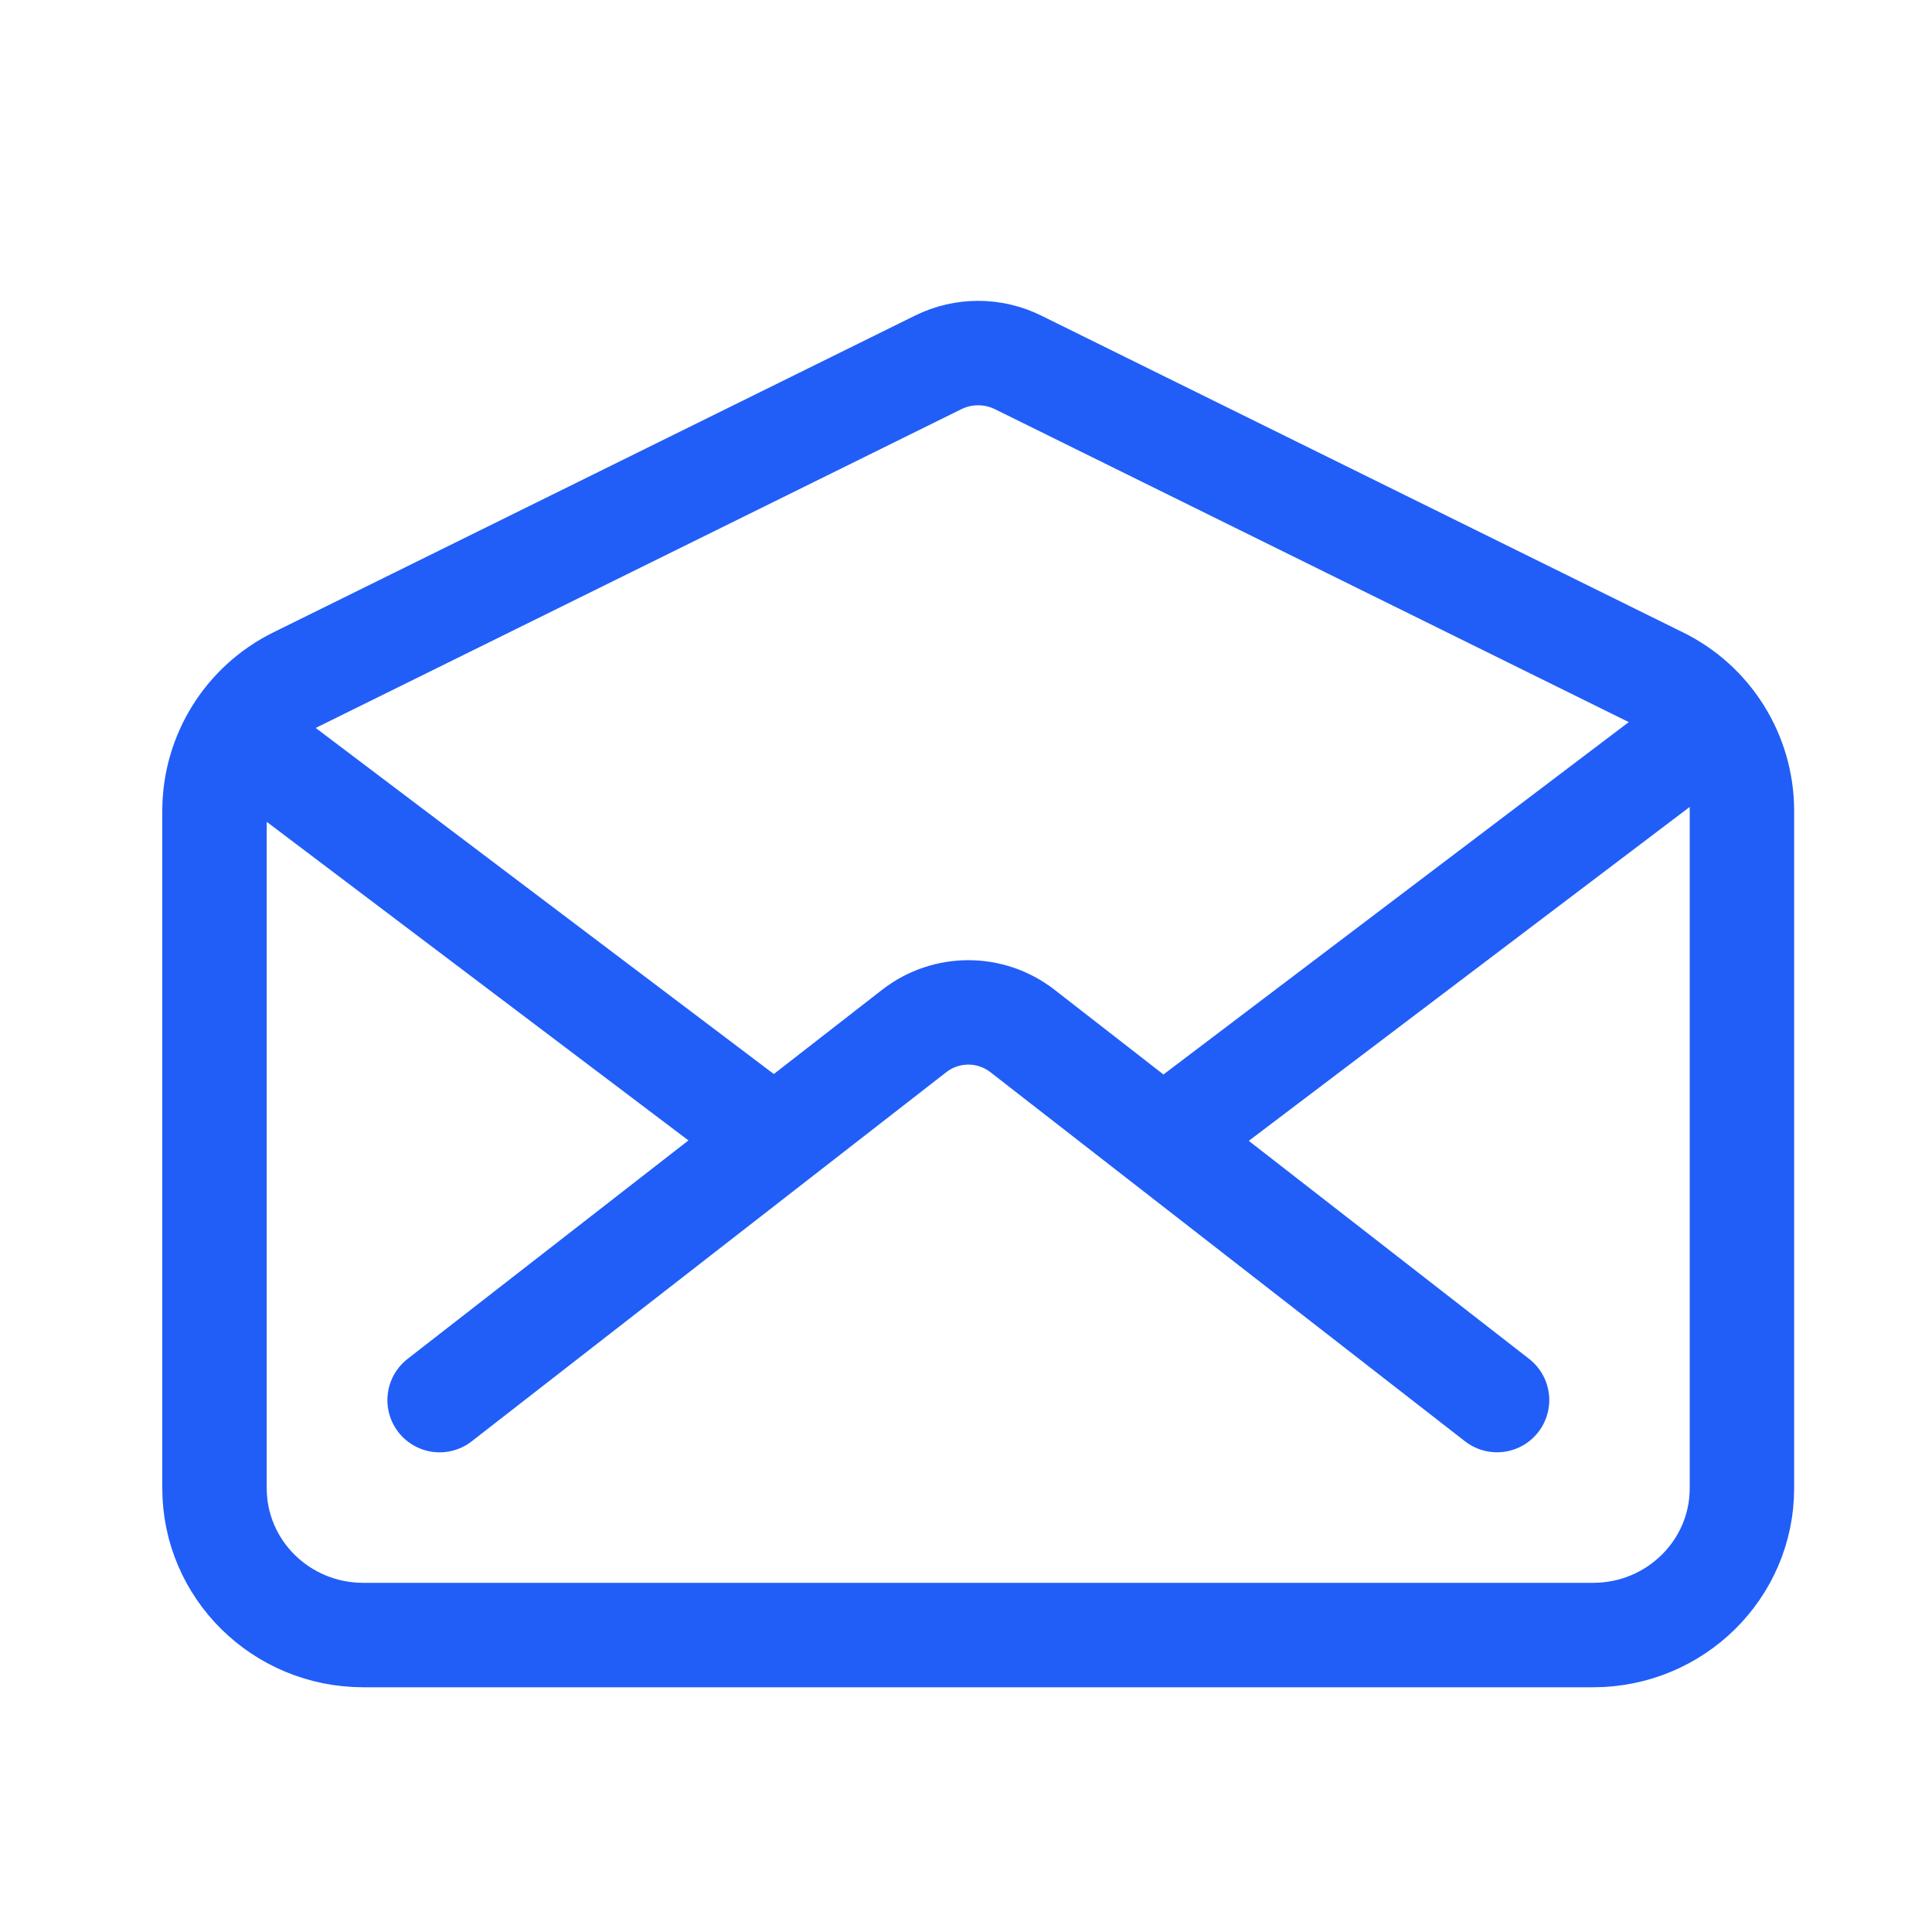
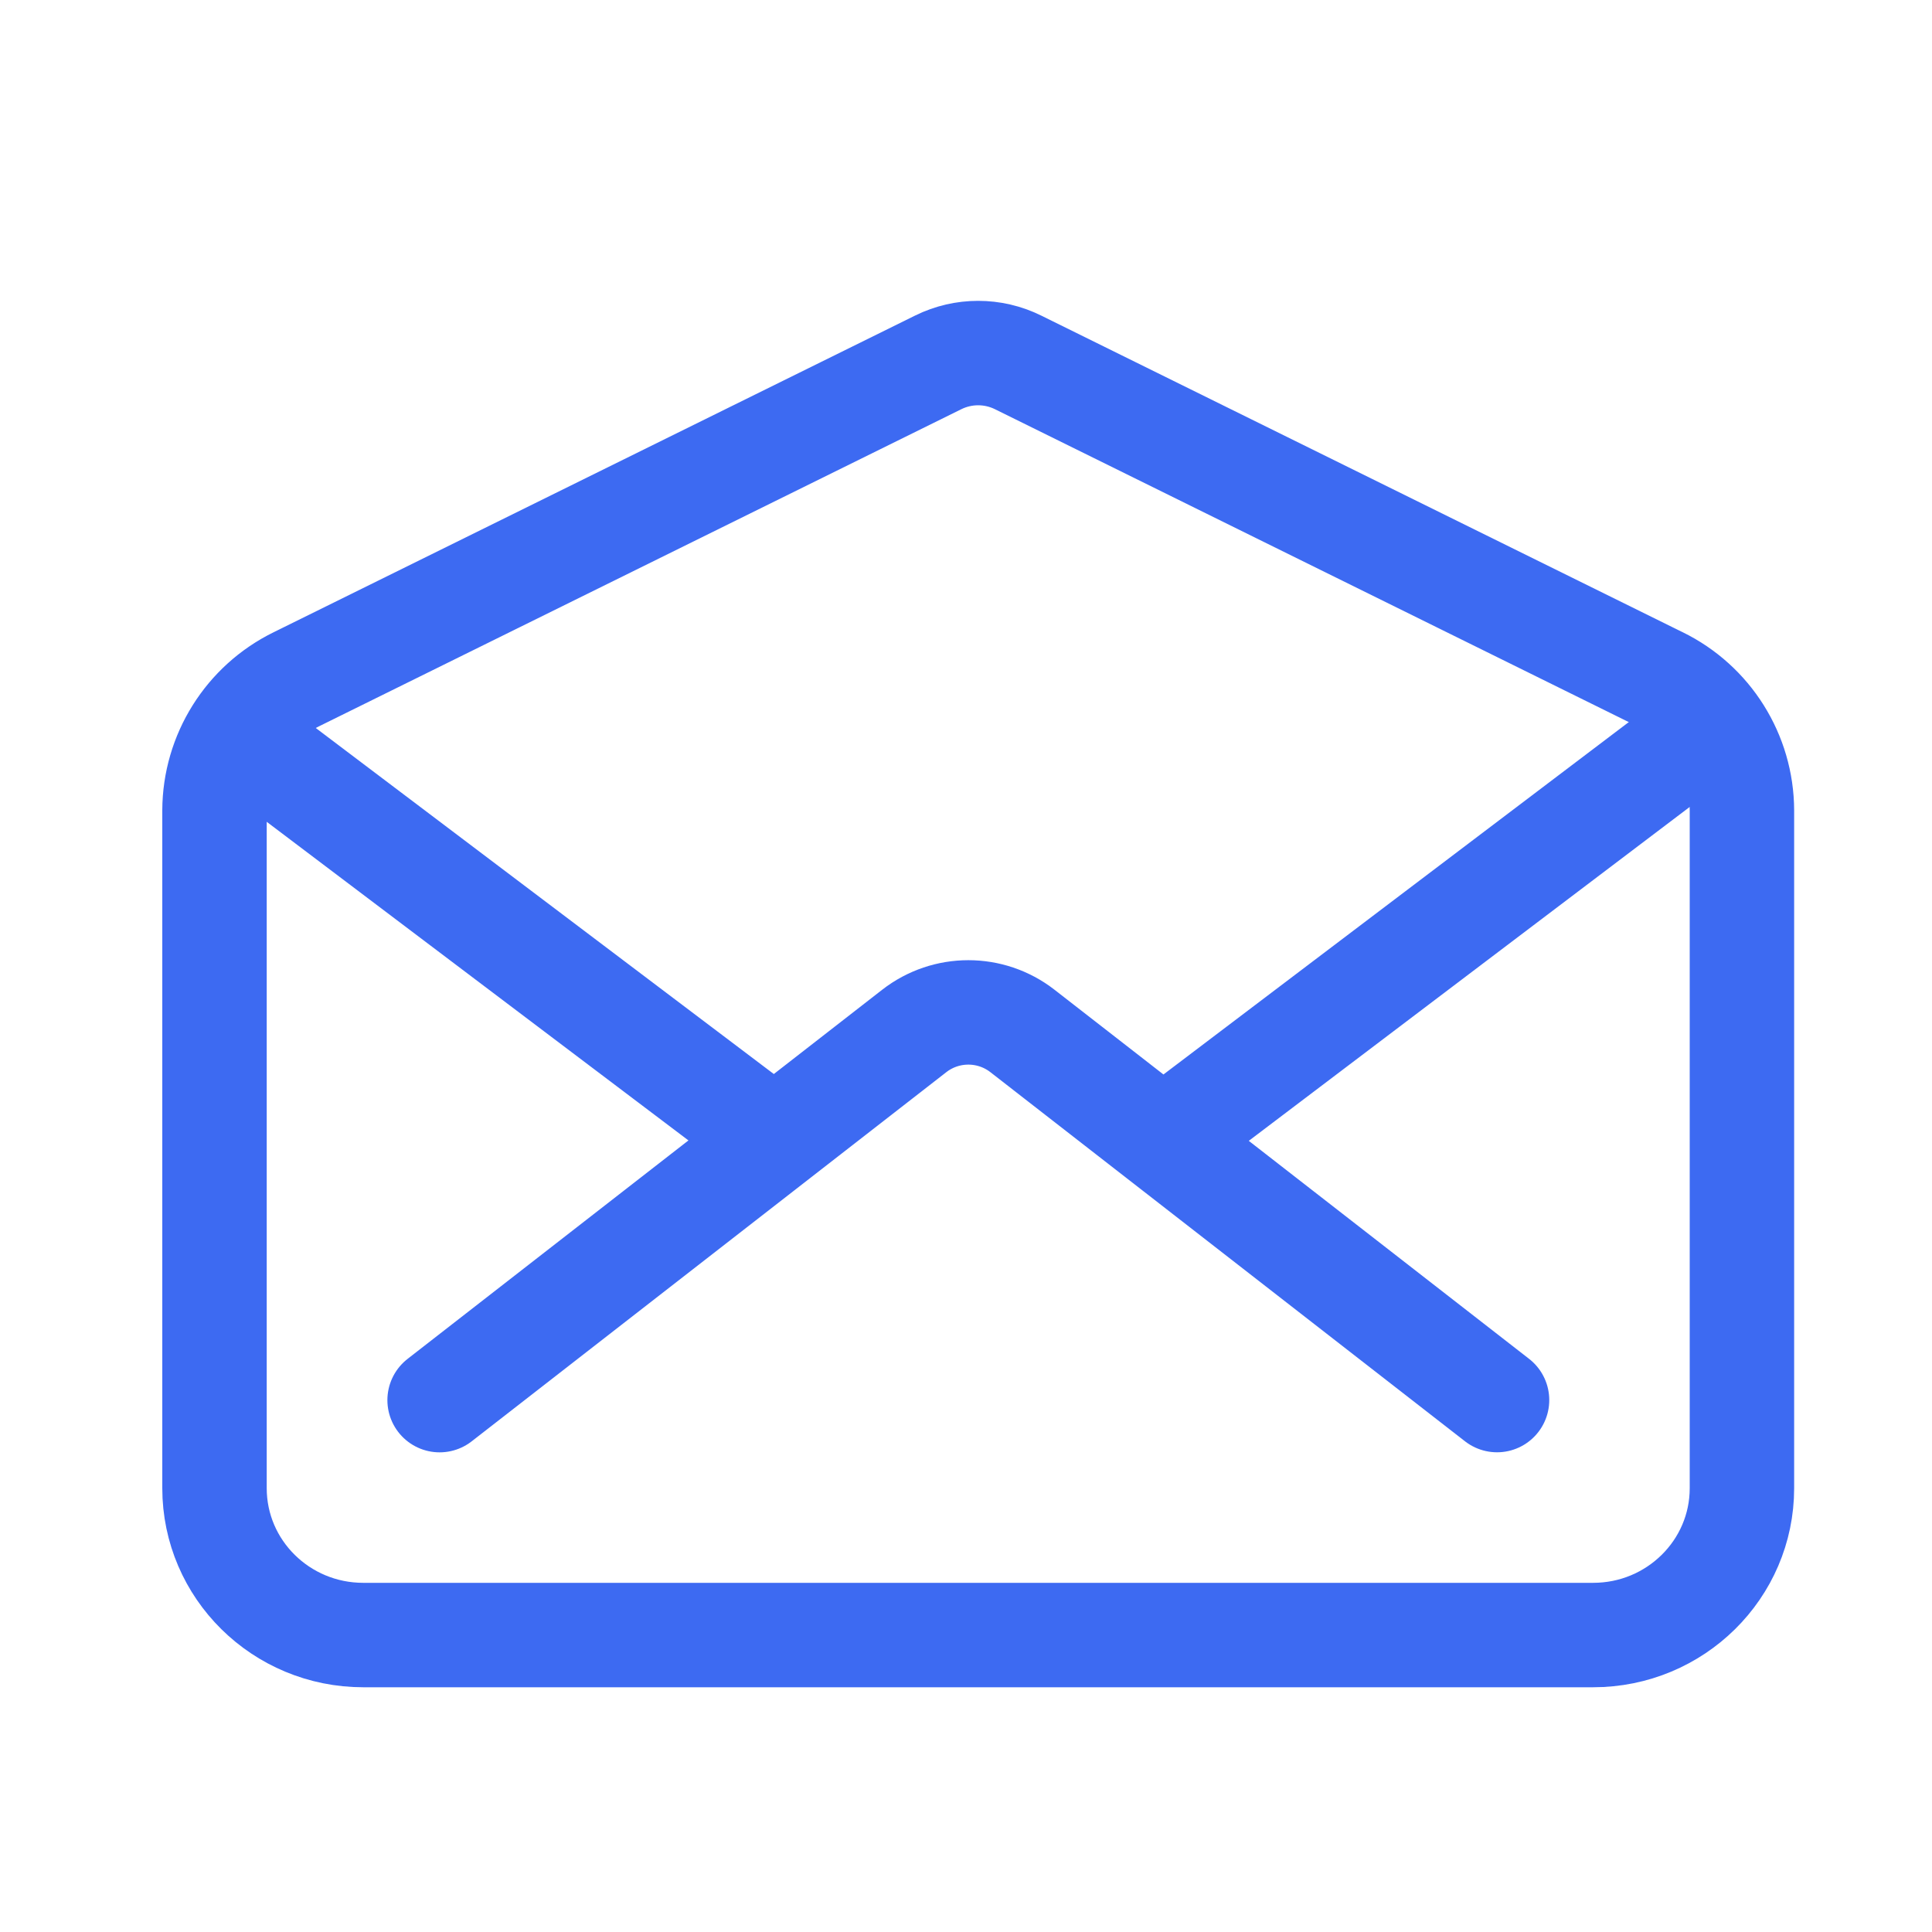
<svg xmlns="http://www.w3.org/2000/svg" width="37" height="37" fill="none">
-   <path d="M31.783 13.005L19.497 6.94a1.727 1.727 0 00-1.529 0L5.683 13.005a2.813 2.813 0 00-1.575 2.515V28.5c0 1.554 1.275 2.813 2.849 2.813H30.51c1.574 0 2.85-1.259 2.85-2.812V15.52a2.812 2.812 0 00-1.578-2.516v0z" stroke="#215EF8" stroke-width="2" stroke-linecap="round" stroke-linejoin="round" />
-   <path d="M28.67 26.813l-9.089-7.069a1.688 1.688 0 00-2.072 0l-9.09 7.07m14.063-5.134l9.563-7.242m-27 0l9.773 7.383" stroke="#215EF8" stroke-width="2" stroke-linecap="round" stroke-linejoin="round" />
+   <path d="M31.783 13.005L19.497 6.94a1.727 1.727 0 00-1.529 0L5.683 13.005a2.813 2.813 0 00-1.575 2.515V28.5c0 1.554 1.275 2.813 2.849 2.813H30.51c1.574 0 2.85-1.259 2.85-2.812V15.52a2.812 2.812 0 00-1.578-2.516v0z" stroke="#3D6AF2" stroke-width="2" stroke-linecap="round" stroke-linejoin="round" />
+   <path d="M28.67 26.813l-9.089-7.069a1.688 1.688 0 00-2.072 0l-9.09 7.07m14.063-5.134l9.563-7.242m-27 0l9.773 7.383" stroke="#3D6AF2" stroke-width="2" stroke-linecap="round" stroke-linejoin="round" />
</svg>
